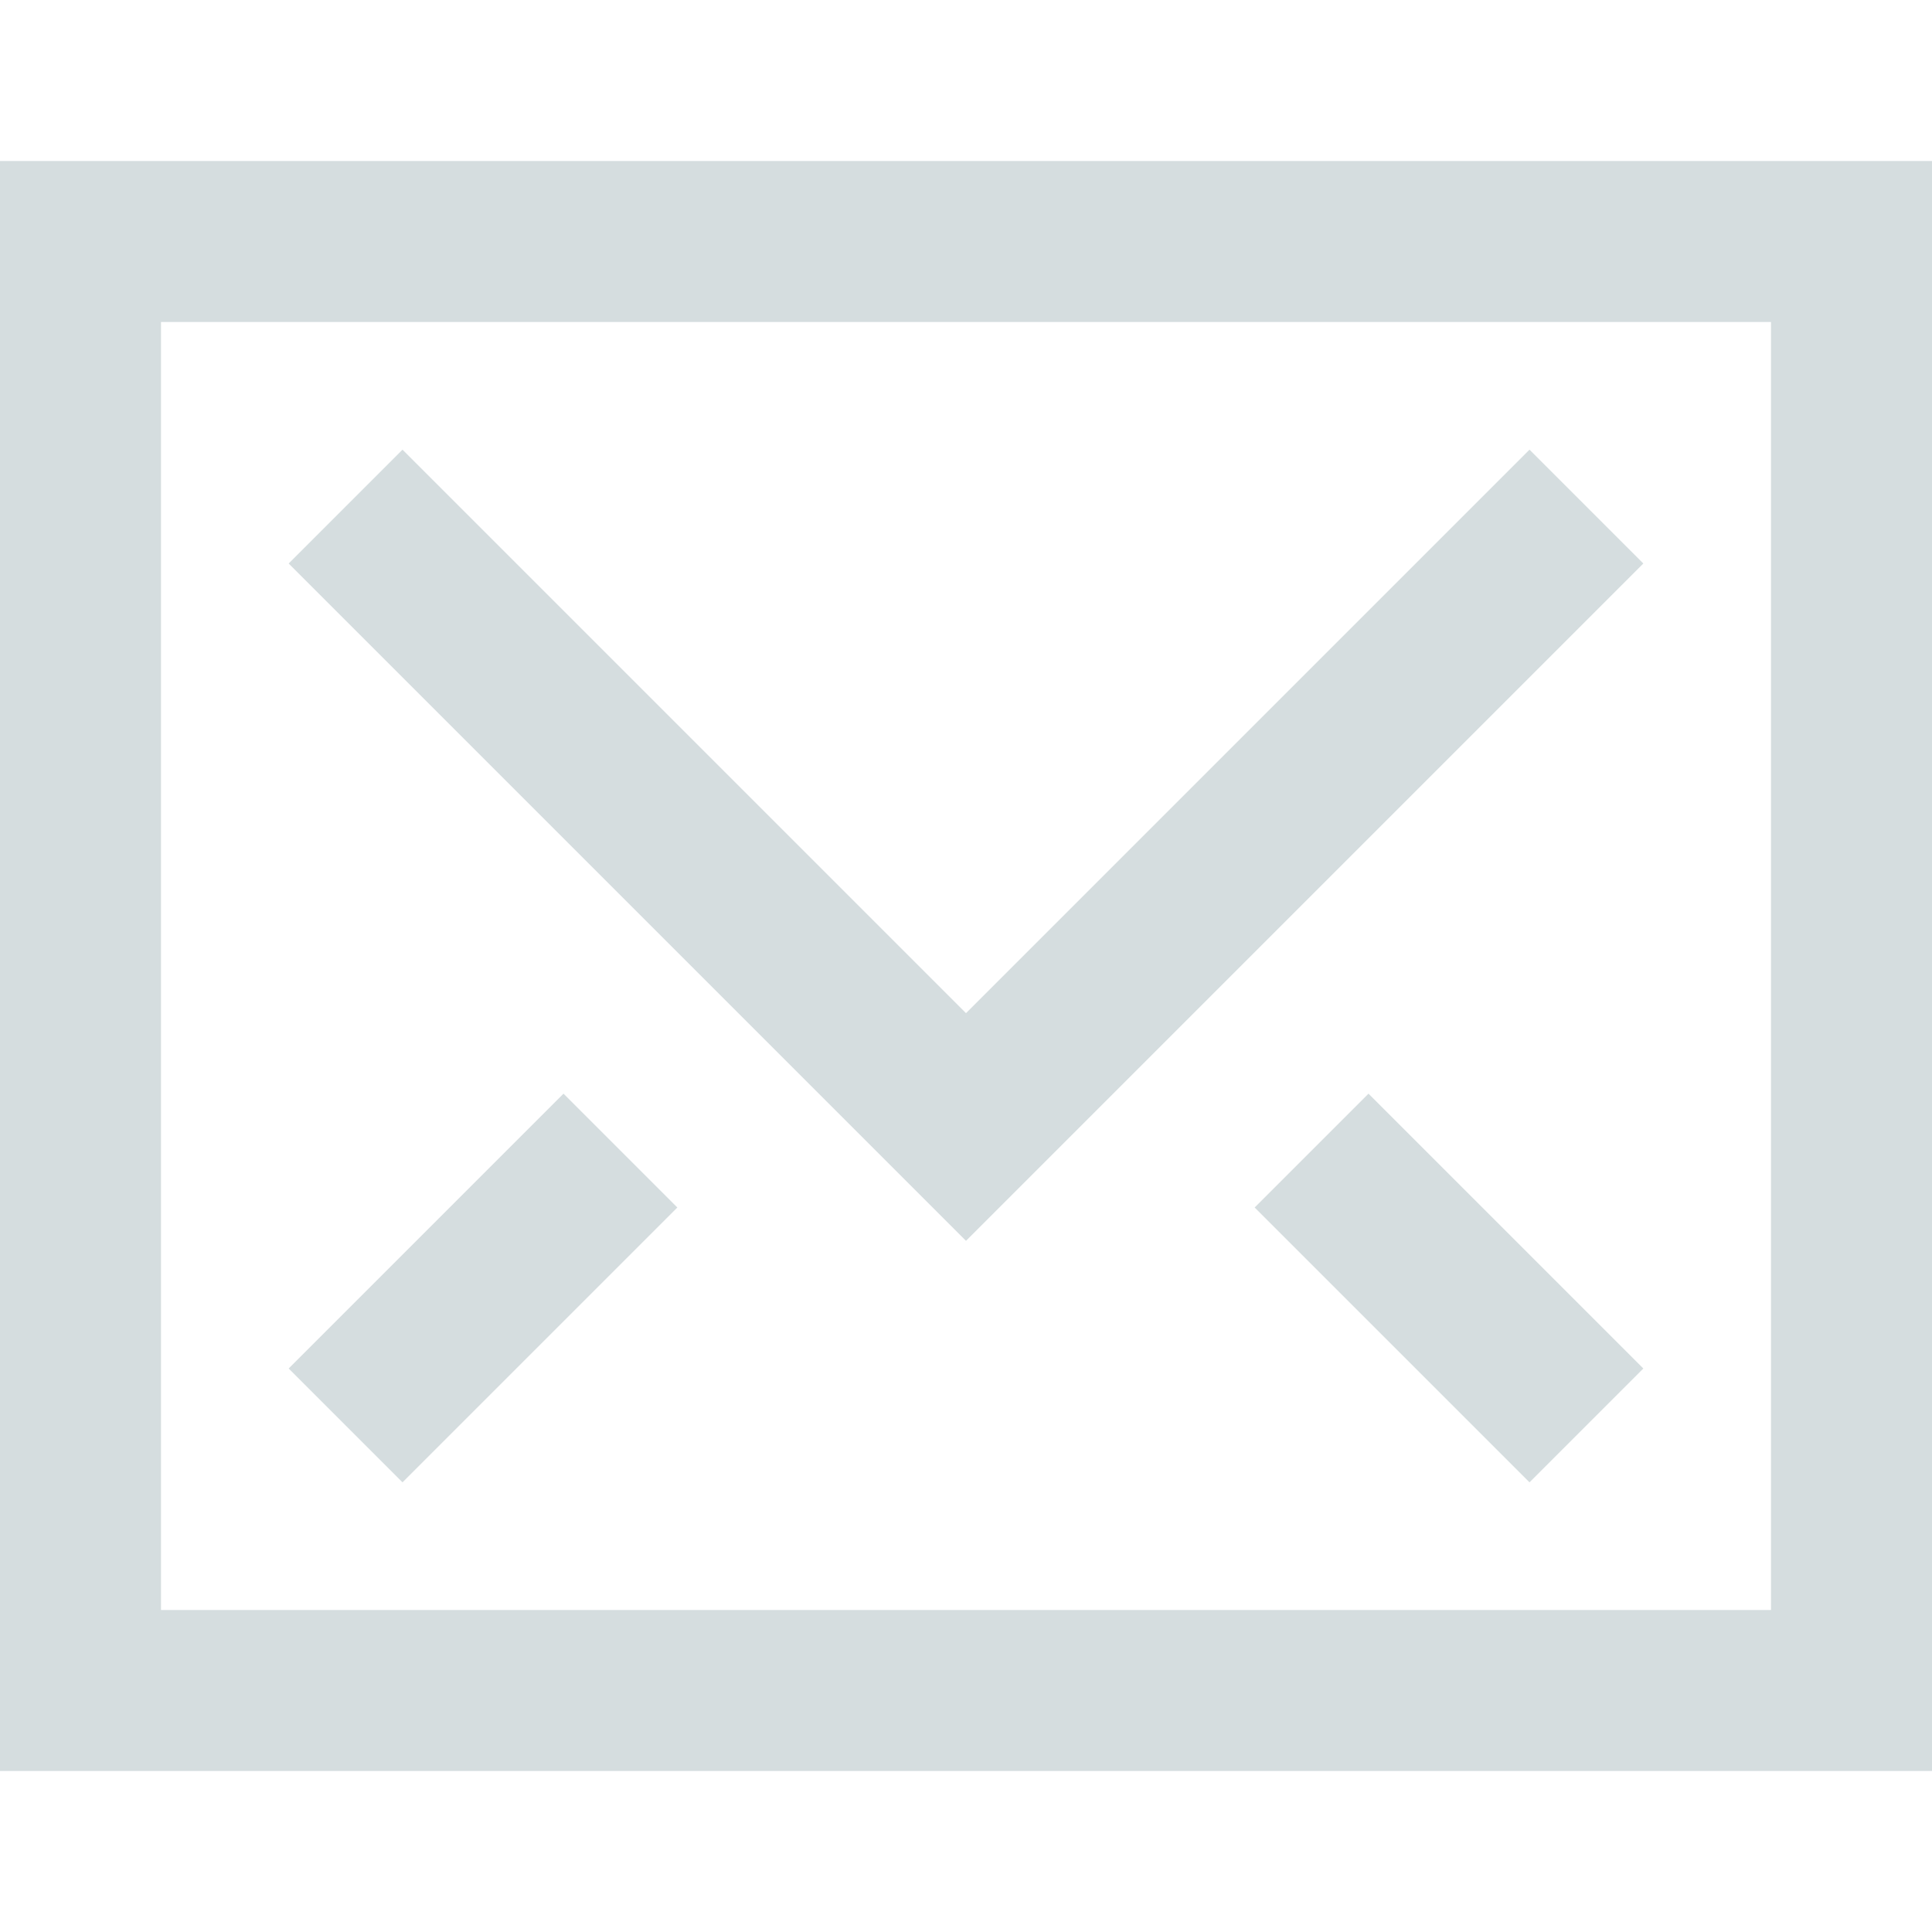
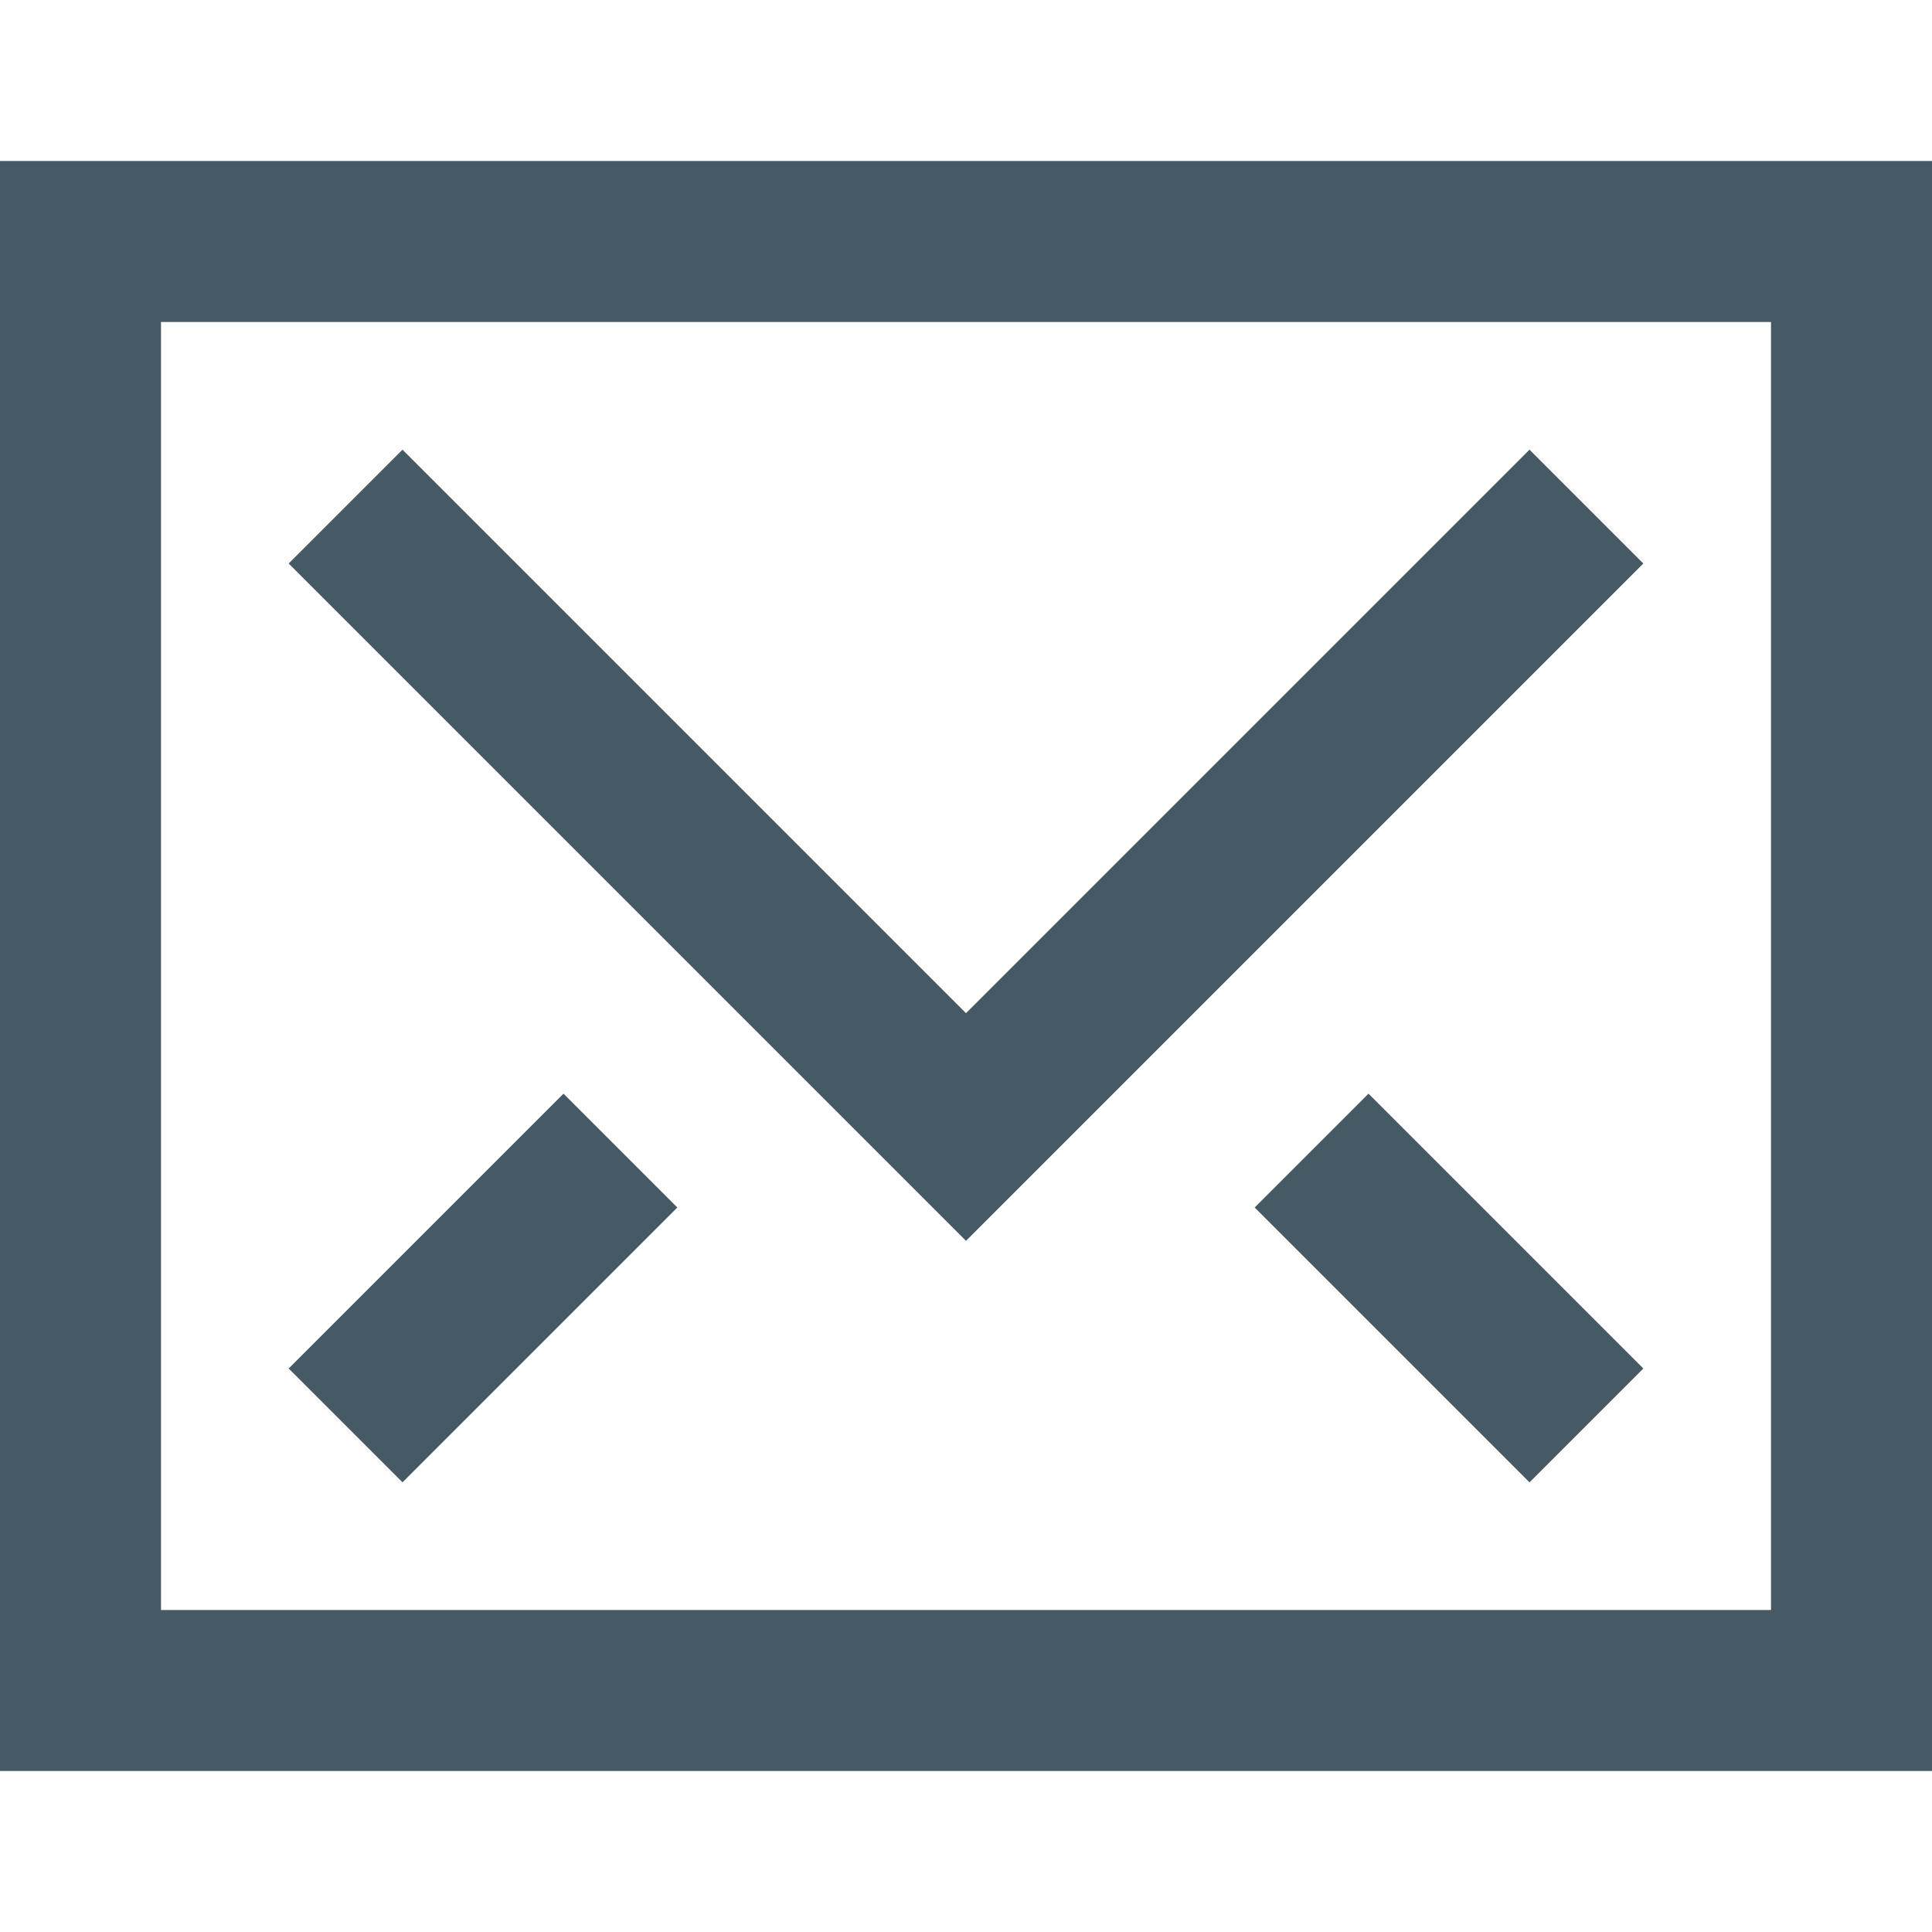
<svg xmlns="http://www.w3.org/2000/svg" version="1.1" id="Layer_1" x="0px" y="0px" width="24px" height="24px" viewBox="0 0 24 24" enable-background="new 0 0 24 24" xml:space="preserve">
-   <polyline fill="none" stroke="#D5DDDF" stroke-width="2" stroke-linecap="square" stroke-miterlimit="10" points="19,7 12,14 5,7   " />
-   <rect x="1" y="3" fill="none" stroke="#D5DDDF" stroke-width="2" stroke-linecap="square" stroke-miterlimit="10" width="22" height="18" />
-   <line fill="none" stroke="#D5DDDF" stroke-width="2" stroke-linecap="square" stroke-miterlimit="10" x1="7" y1="15" x2="5" y2="17" />
-   <line fill="none" stroke="#D5DDDF" stroke-width="2" stroke-linecap="square" stroke-miterlimit="10" x1="17" y1="15" x2="19" y2="17" />
+   <polyline fill="none" stroke="#455A64" stroke-width="2" stroke-linecap="square" stroke-miterlimit="10" points="19,7 12,14 5,7   " />
+   <rect x="1" y="3" fill="none" stroke="#455A64" stroke-width="2" stroke-linecap="square" stroke-miterlimit="10" width="22" height="18" />
+   <line fill="none" stroke="#455A64" stroke-width="2" stroke-linecap="square" stroke-miterlimit="10" x1="7" y1="15" x2="5" y2="17" />
+   <line fill="none" stroke="#455A64" stroke-width="2" stroke-linecap="square" stroke-miterlimit="10" x1="17" y1="15" x2="19" y2="17" />
</svg>
